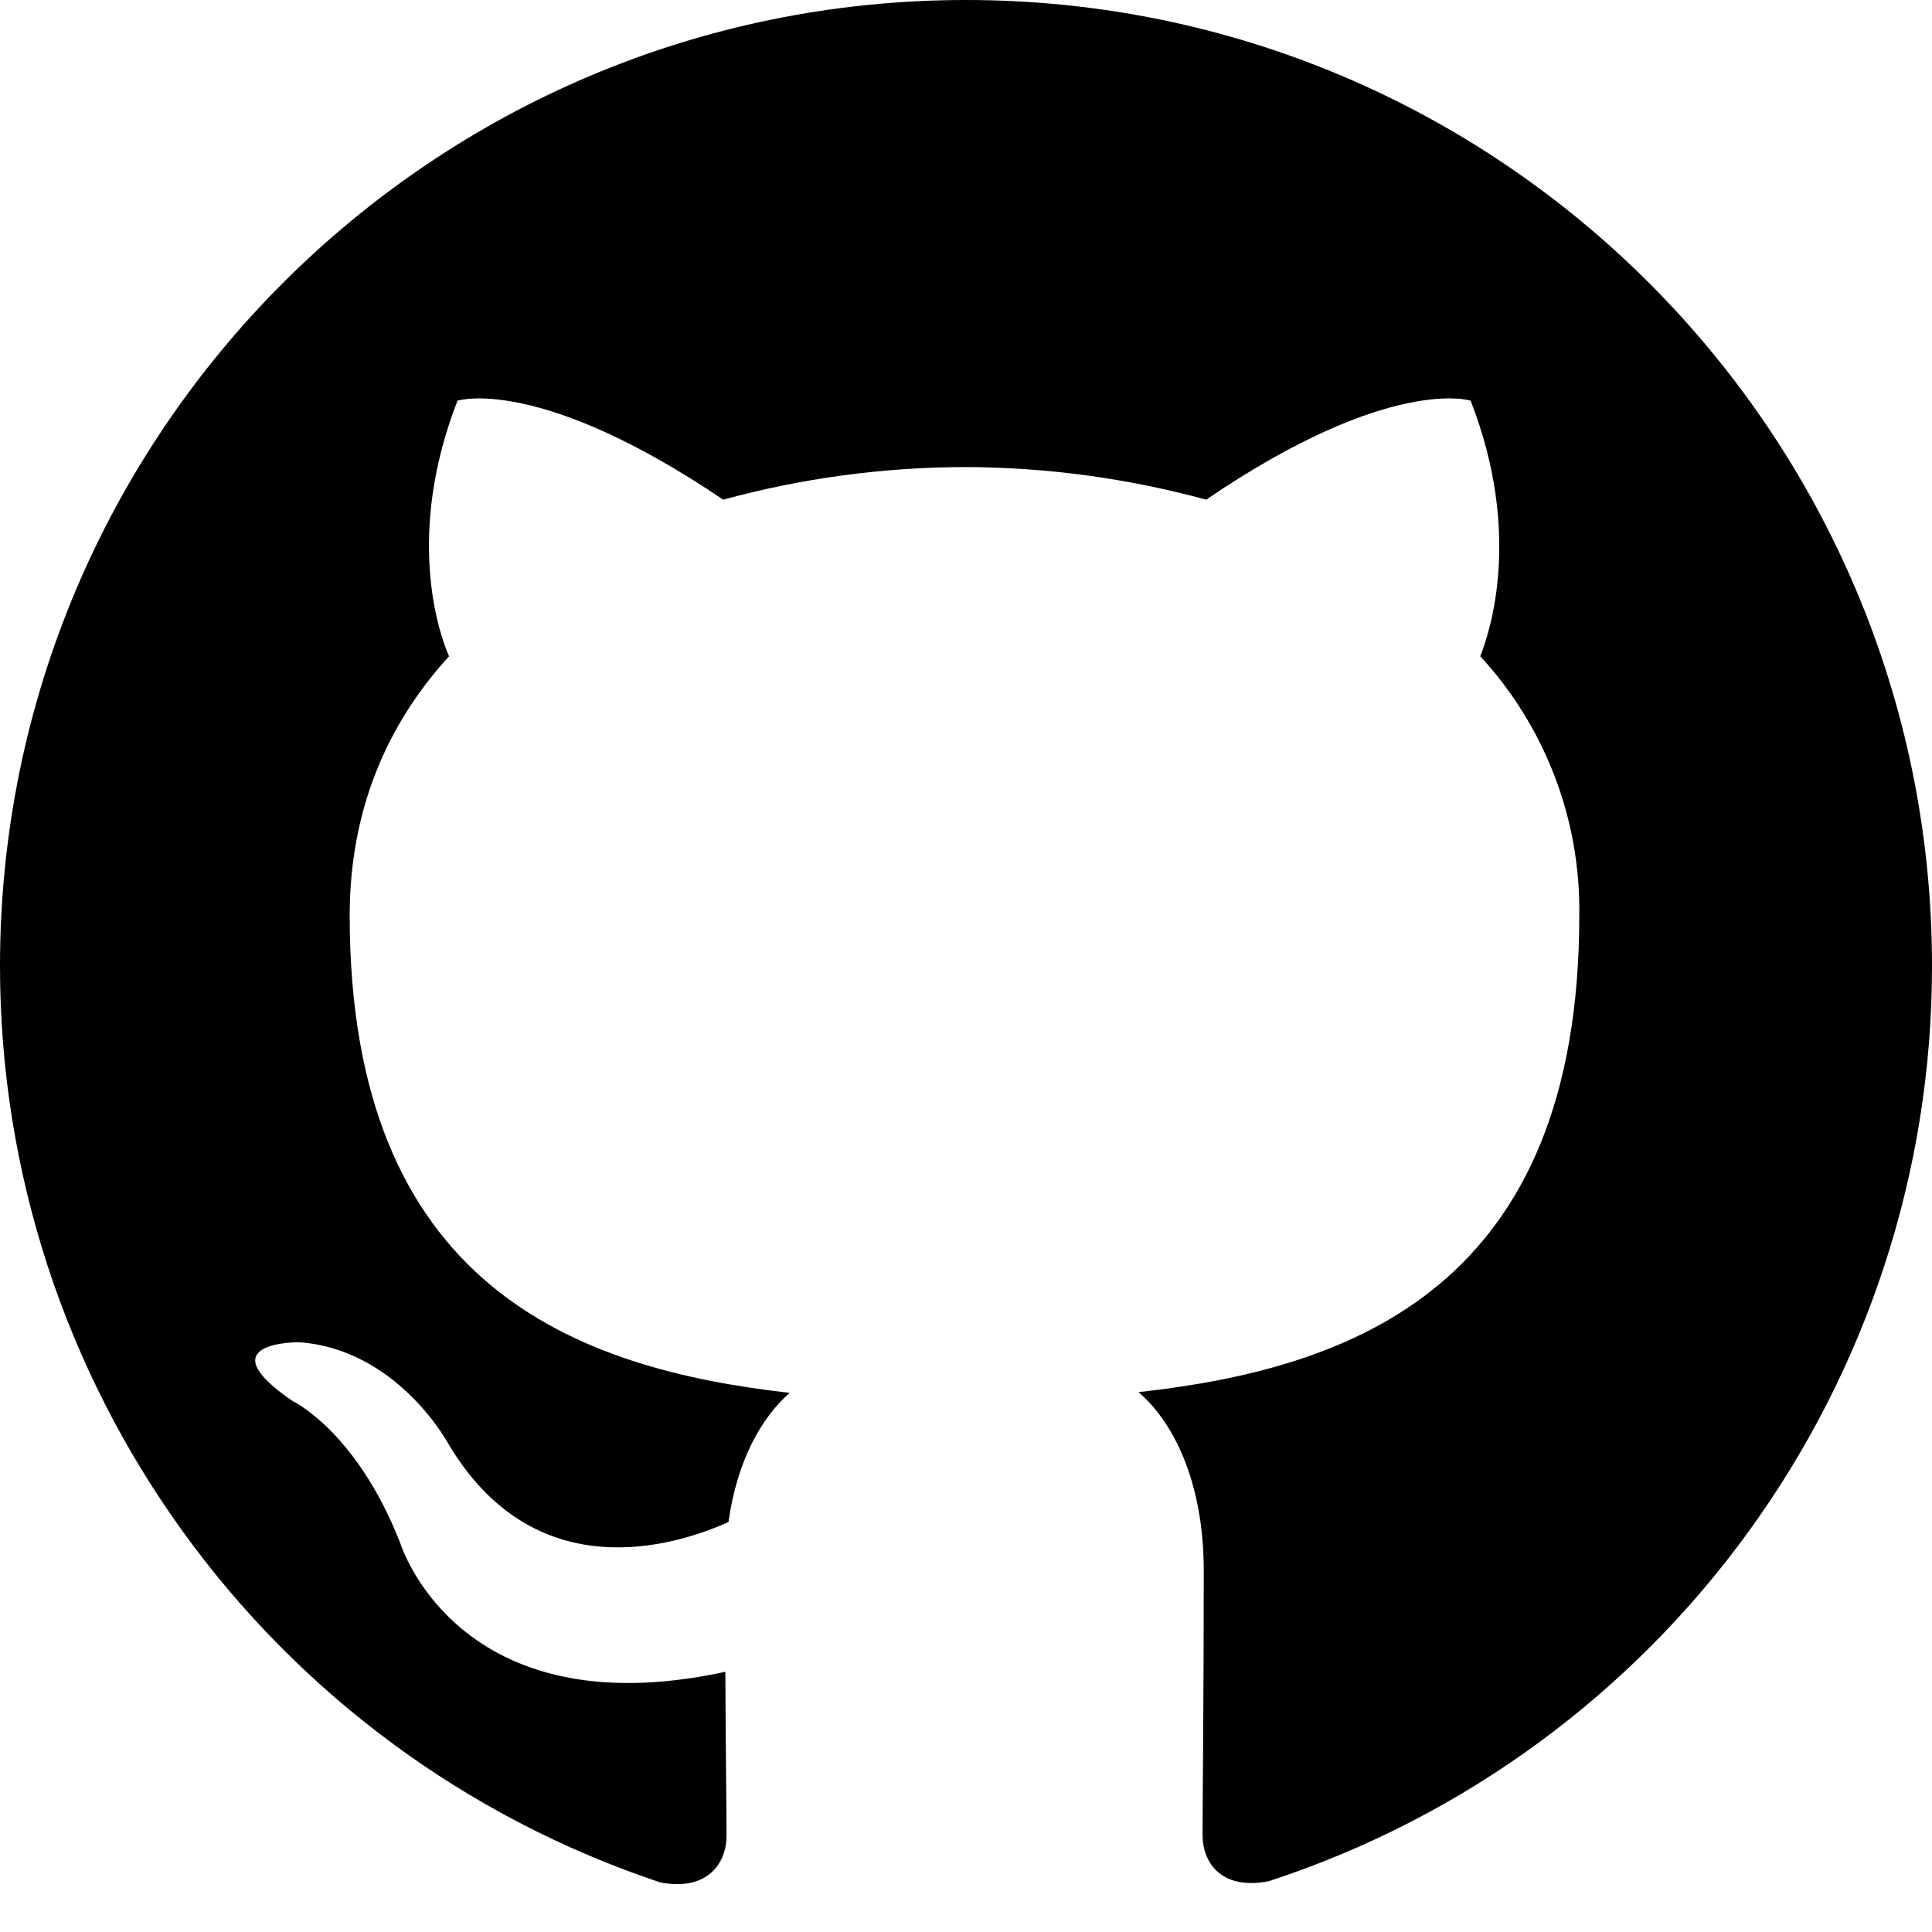
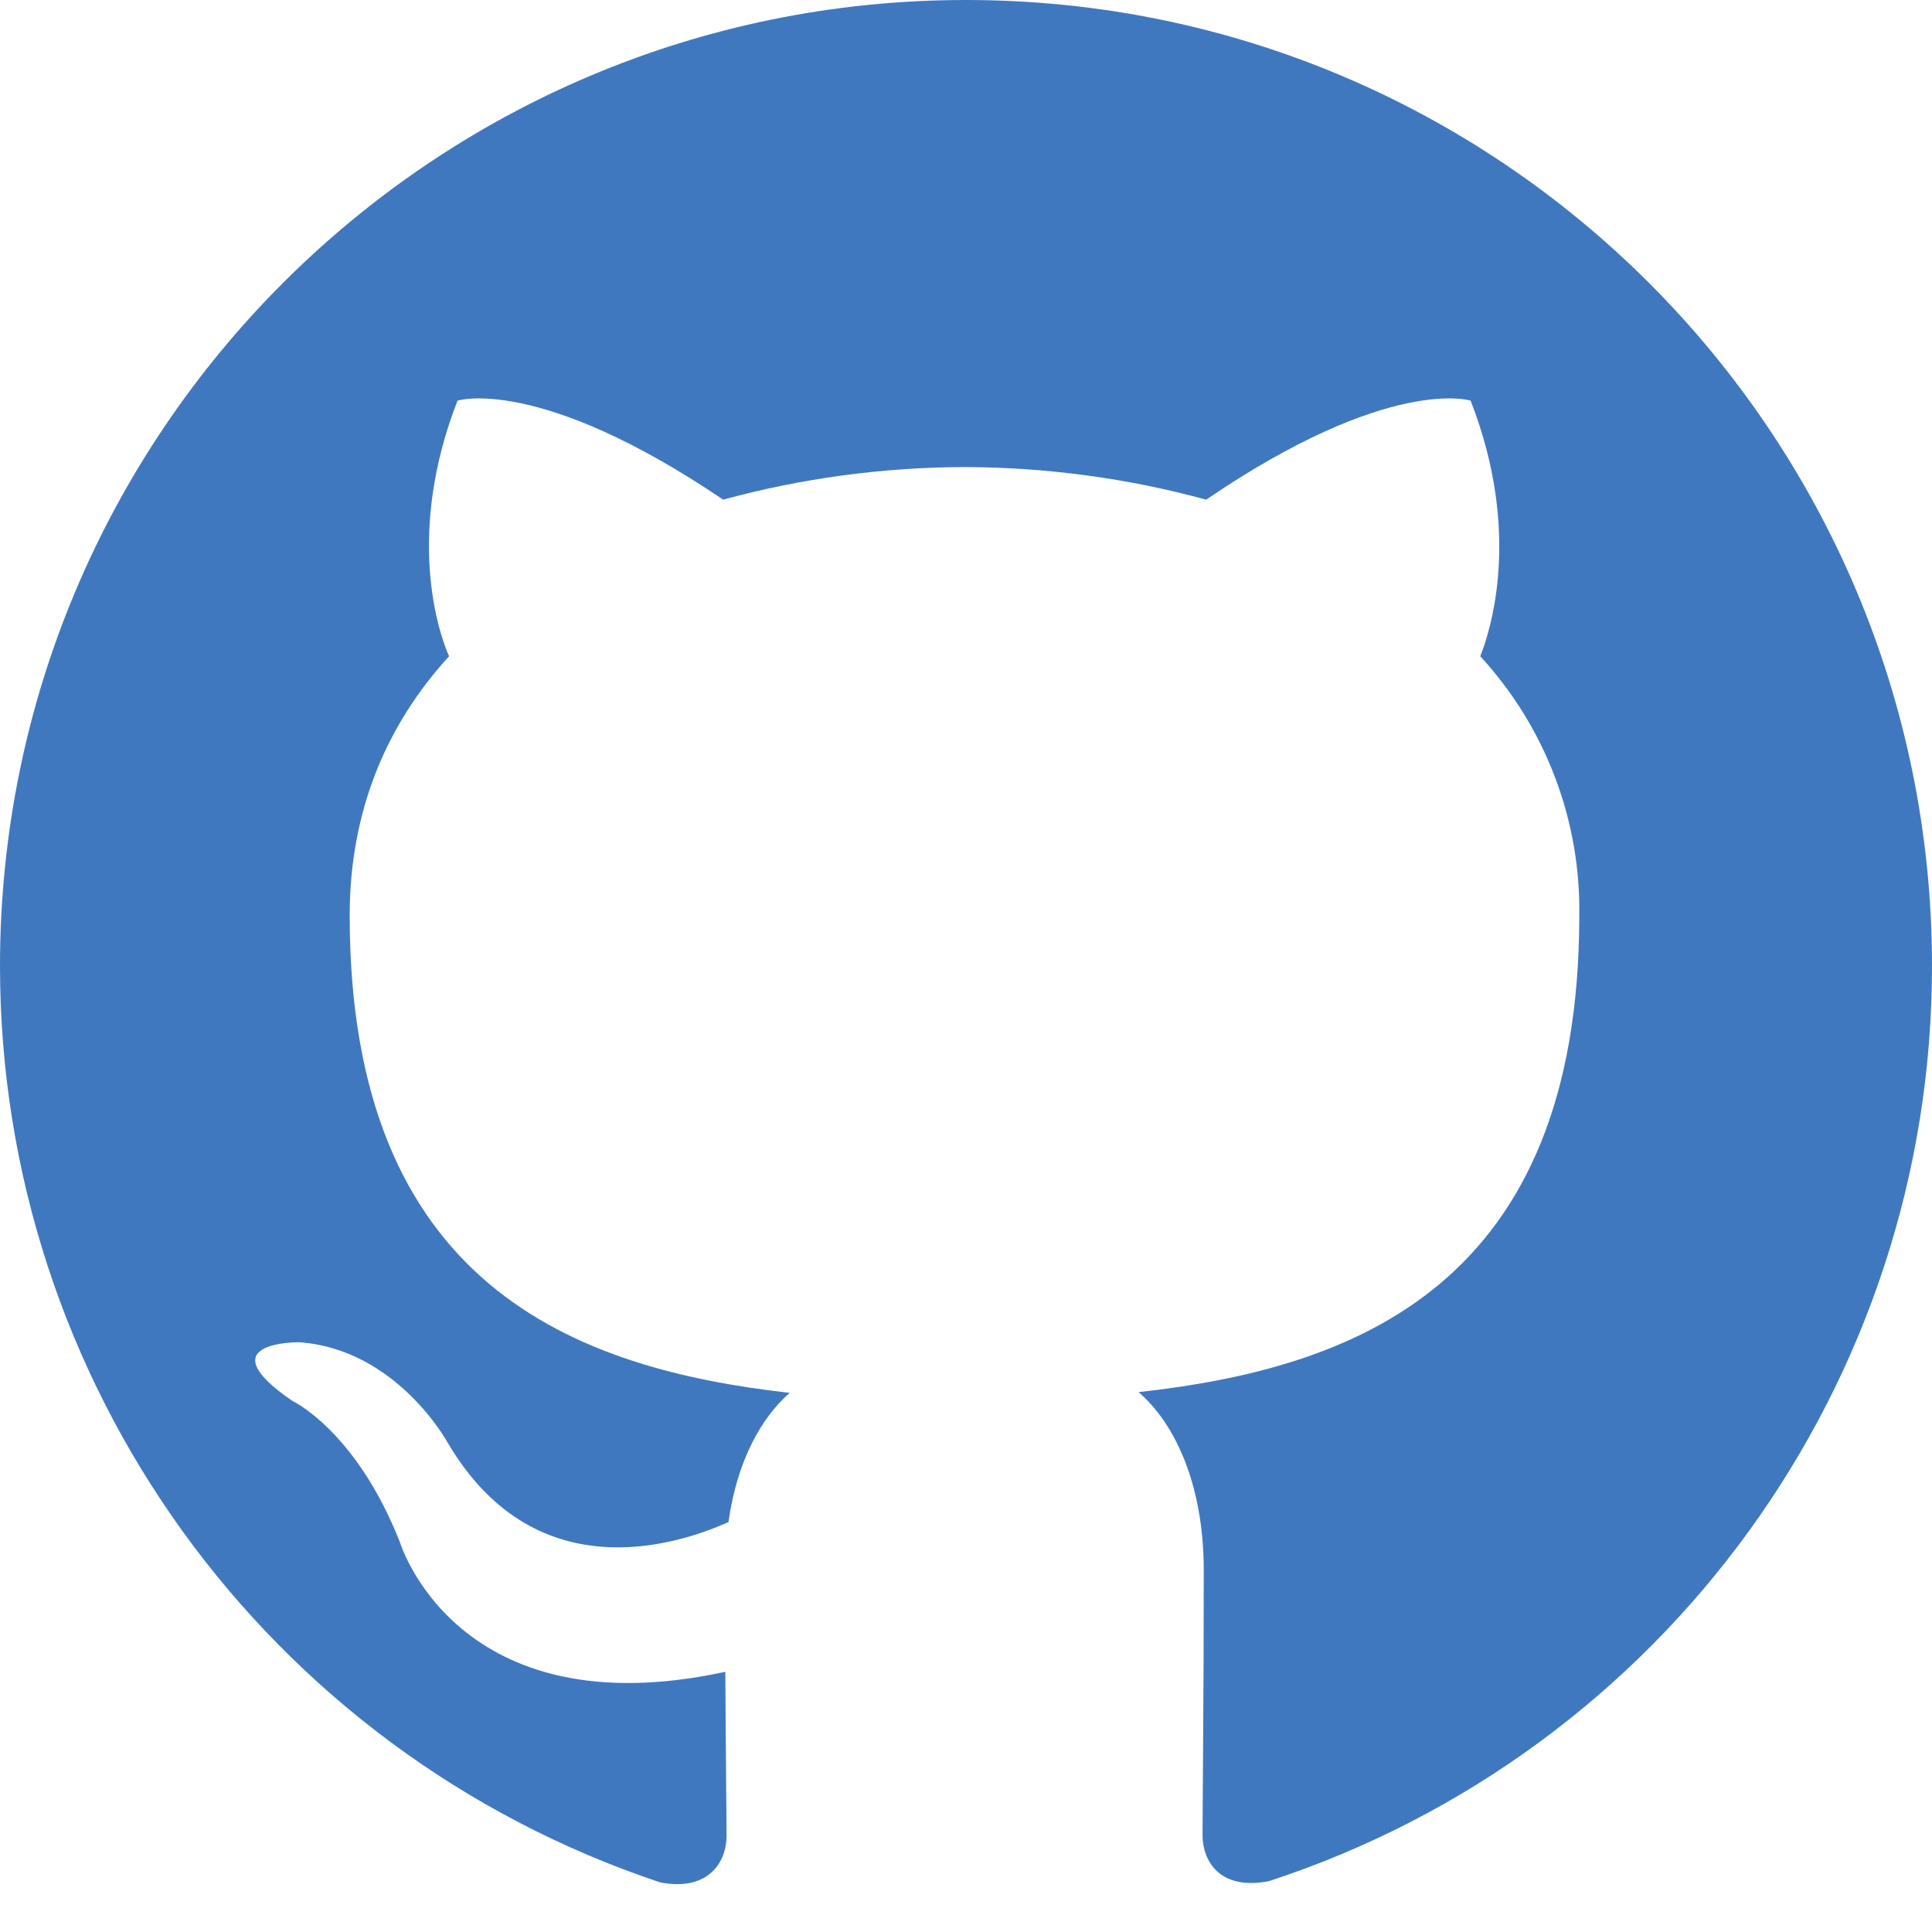
- <svg xmlns="http://www.w3.org/2000/svg" viewBox="0 0 16 16" fill-rule="evenodd" clip-rule="evenodd" stroke-linejoin="round" stroke-miterlimit="1.414">
-   <path d="M8 0a8 8 0 0 0-8 8 8 8 0 0 0 5.47 7.59c.4.075.547-.172.547-.385 0-.19-.007-.693-.01-1.36-2.226.483-2.695-1.073-2.695-1.073-.364-.924-.89-1.17-.89-1.17-.725-.496.056-.486.056-.486.803.056 1.225.824 1.225.824.714 1.223 1.873.87 2.33.665.072-.517.278-.87.507-1.07-1.777-.2-3.644-.888-3.644-3.953 0-.873.31-1.587.823-2.147-.09-.202-.36-1.015.07-2.117 0 0 .67-.215 2.2.82a7.67 7.67 0 0 1 2-.27 7.67 7.67 0 0 1 2 .27c1.52-1.035 2.19-.82 2.19-.82.43 1.102.16 1.915.08 2.117a3.1 3.1 0 0 1 .82 2.147c0 3.073-1.87 3.75-3.65 3.947.28.24.54.73.54 1.48 0 1.07-.01 1.93-.01 2.19 0 .21.14.46.55.38A7.972 7.972 0 0 0 16 8a8 8 0 0 0-8-8" />
+ <svg xmlns="http://www.w3.org/2000/svg" width="16px" height="16px" viewBox="0 0 16 16" version="1.1">
+   <defs />
+   <g id="Page-1" stroke="none" stroke-width="1" fill="none" fill-rule="evenodd">
+     <g id="github" fill="#4078C0">
+       <path d="M8,0 C3.582,-2.705415e-16 5.41083001e-16,3.582 0,8 C-0,11.444 2.203,14.501 5.47,15.59 C5.87,15.665 6.017,15.418 6.017,15.205 C6.017,15.015 6.01,14.512 6.007,13.845 C3.781,14.328 3.312,12.772 3.312,12.772 C2.948,11.848 2.422,11.602 2.422,11.602 C1.697,11.106 2.478,11.116 2.478,11.116 C3.281,11.172 3.703,11.94 3.703,11.94 C4.417,13.163 5.576,12.81 6.033,12.605 C6.105,12.088 6.311,11.735 6.54,11.535 C4.763,11.335 2.896,10.647 2.896,7.582 C2.896,6.709 3.206,5.995 3.719,5.435 C3.629,5.233 3.359,4.42 3.789,3.318 C3.789,3.318 4.459,3.103 5.989,4.138 C6.641,3.96 7.313,3.87 7.989,3.868 C8.665,3.87 9.337,3.96 9.989,4.138 C11.509,3.103 12.179,3.318 12.179,3.318 C12.609,4.42 12.339,5.233 12.259,5.435 C12.797,6.019 13.091,6.788 13.079,7.582 C13.079,10.655 11.209,11.332 9.429,11.529 C9.709,11.769 9.969,12.259 9.969,13.009 C9.969,14.079 9.959,14.939 9.959,15.199 C9.959,15.409 10.099,15.659 10.509,15.579 C13.786,14.506 16.001,11.448 16,8 C16,3.582 12.418,2.705415e-16 8,0" />
+     </g>
+   </g>
</svg>
